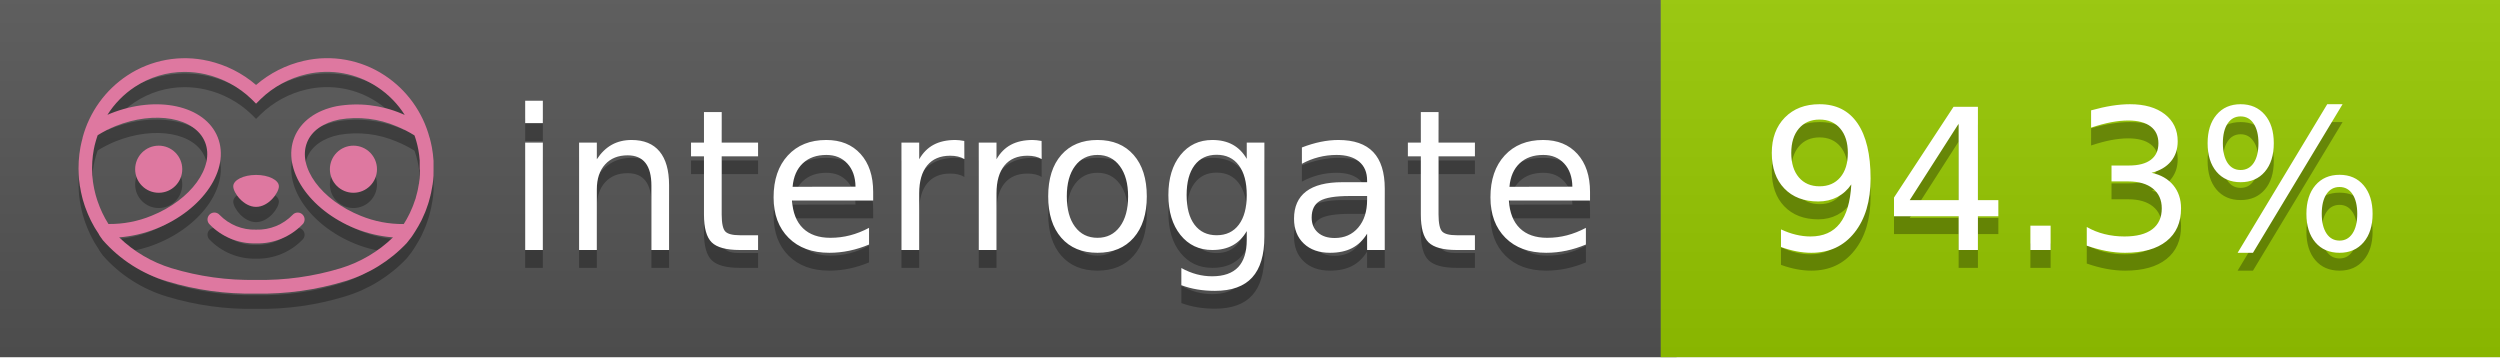
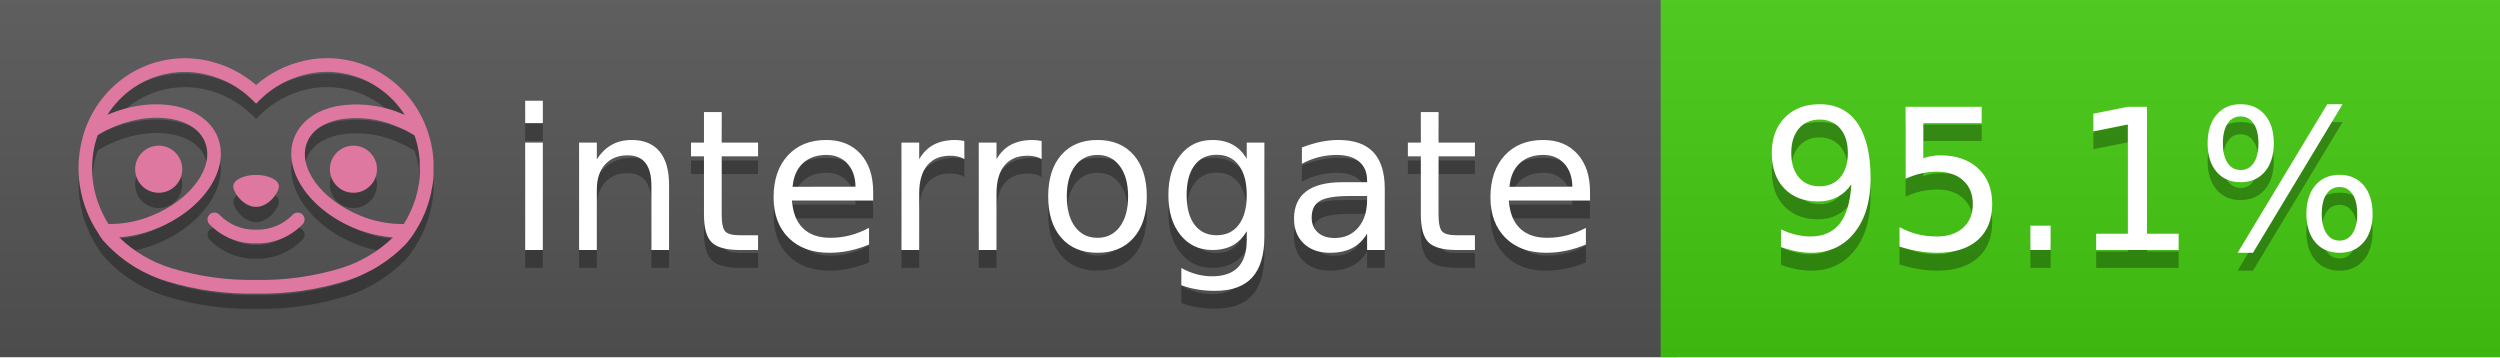
<svg xmlns="http://www.w3.org/2000/svg" width="140" height="20" viewBox="0 0 140 20" version="1.1" xml:space="preserve" style="fill-rule:evenodd;clip-rule:evenodd;stroke-linejoin:round;stroke-miterlimit:2;">
  <g transform="matrix(1,0,0,1,22,0)">
    <g id="backgrounds" transform="matrix(1.32789,0,0,1,-22.3892,0)">
      <rect x="0" y="0" width="71" height="20" style="fill:rgb(85,85,85);" />
    </g>
-     <rect x="71" y="0" width="47" height="20" data-interrogate="color" style="fill:#97CA00" />
+     <rect x="71" y="0" width="47" height="20" data-interrogate="color" style="fill:#4c1" />
    <g transform="matrix(1.19746,0,0,1,-22.3744,-4.85723e-16)">
      <rect x="0" y="0" width="118" height="20" style="fill:url(#_Linear1);" />
    </g>
  </g>
  <g fill="#fff" text-anchor="middle" font-family="DejaVu Sans,Verdana,Geneva,sans-serif" font-size="110">
    <text x="590" y="150" fill="#010101" fill-opacity=".3" transform="scale(.1)" textLength="610">interrogate</text>
    <text x="590" y="140" transform="scale(.1)" textLength="610">interrogate</text>
-     <text x="1160" y="150" fill="#010101" fill-opacity=".3" transform="scale(.1)" textLength="370" data-interrogate="result">94.3%</text>
-     <text x="1160" y="140" transform="scale(.1)" textLength="370" data-interrogate="result">94.3%</text>
+     <text x="1160" y="150" fill="#010101" fill-opacity=".3" transform="scale(.1)" textLength="370" data-interrogate="result">95.1%</text>
+     <text x="1160" y="140" transform="scale(.1)" textLength="370" data-interrogate="result">95.1%</text>
  </g>
  <g id="logo-shadow" transform="matrix(0.854876,0,0,0.854876,-6.73514,1.732)">
    <g transform="matrix(0.299012,0,0,0.299012,9.70229,-6.68582)">
      <path d="M50,64.25C52.76,64.25 55,61.13 55,59.75C55,58.37 52.76,57.25 50,57.25C47.24,57.25 45,58.37 45,59.75C45,61.13 47.24,64.25 50,64.25Z" style="fill:rgb(1,1,1);fill-opacity:0.3;fill-rule:nonzero;" />
    </g>
    <g transform="matrix(0.299012,0,0,0.299012,9.70229,-6.68582)">
      <path d="M88,49.05C86.506,43.475 83.018,38.638 78.2,35.46C72.969,32.002 66.539,30.844 60.43,32.26C56.576,33.145 52.995,34.958 50,37.54C46.998,34.958 43.411,33.149 39.55,32.27C33.441,30.853 27.011,32.011 21.78,35.47C16.97,38.652 13.489,43.489 12,49.06L12,49.13C11.82,49.79 11.66,50.46 11.53,51.13C11.146,53.207 11.021,55.323 11.16,57.43C11.16,58.03 11.26,58.63 11.34,59.23C11.34,59.51 11.43,59.79 11.48,60.07C11.53,60.35 11.58,60.68 11.64,60.98C11.7,61.28 11.8,61.69 11.89,62.05C11.98,62.41 11.99,62.47 12.05,62.68C12.16,63.07 12.28,63.46 12.41,63.84L12.58,64.34C12.72,64.74 12.88,65.14 13.04,65.53L13.23,65.98C13.403,66.373 13.583,66.767 13.77,67.16L13.99,67.59C14.19,67.97 14.39,68.35 14.61,68.73L14.87,69.15C15.1,69.52 15.33,69.89 15.58,70.26L15.58,70.32L15.99,70.93C16.14,71.14 16.29,71.36 16.45,71.57C20.206,75.83 25.086,78.95 30.53,80.57C36.839,82.48 43.41,83.385 50,83.25C56.599,83.374 63.177,82.456 69.49,80.53C74.644,78.978 79.303,76.102 83,72.19C83.34,71.78 83.65,71.35 84,70.92L84.18,70.66L84.33,70.44L84.41,70.32C84.55,70.12 84.67,69.9 84.81,69.7C85.07,69.3 85.32,68.89 85.55,68.48C85.78,68.07 86.02,67.65 86.23,67.22C86.31,67.05 86.39,66.88 86.47,66.7C86.67,66.28 86.85,65.87 87.03,65.44L87.23,64.92C87.397,64.487 87.55,64.05 87.69,63.61L87.85,63.09C87.98,62.64 88.1,62.19 88.21,61.74C88.21,61.57 88.3,61.39 88.33,61.22C88.43,60.75 88.52,60.22 88.6,59.79C88.6,59.64 88.66,59.49 88.68,59.33C88.77,58.71 88.84,58.08 88.88,57.45L88.88,54.17C88.817,53.164 88.693,52.162 88.51,51.17C88.38,50.5 88.23,49.84 88.05,49.17L88,49.05ZM85.89,56.44L85.89,57.23C85.89,57.78 85.79,58.32 85.72,58.86C85.72,59.01 85.72,59.15 85.65,59.3C85.59,59.7 85.51,60.11 85.43,60.51L85.32,60.99C85.23,61.38 85.12,61.77 85.01,62.16C85.01,62.31 84.93,62.46 84.88,62.6C84.74,63.04 84.59,63.47 84.42,63.9L84.27,64.28C84.1,64.71 83.91,65.14 83.71,65.56C83.51,65.98 83.43,66.12 83.28,66.4L83.01,66.91C82.83,67.223 82.643,67.537 82.45,67.85L82.35,68.01C79.121,68.047 75.918,67.434 72.93,66.21C64.27,62.74 59,55.52 61.18,50.11C62.18,47.6 64.7,45.82 68.26,45.11C72.489,44.395 76.835,44.908 80.78,46.59C82.141,47.144 83.453,47.813 84.7,48.59C84.76,48.76 84.82,48.93 84.88,49.1C84.94,49.27 85.05,49.63 85.12,49.9C85.28,50.5 85.44,51.1 85.55,51.73C85.691,52.507 85.792,53.292 85.85,54.08L85.85,55.89C85.85,56.12 85.91,56.25 85.91,56.45L85.89,56.44ZM17.66,68C16.668,66.435 15.869,64.756 15.28,63L15.17,62.68C15.06,62.35 14.96,62.01 14.87,61.68C14.823,61.493 14.777,61.31 14.73,61.13C14.66,60.84 14.59,60.55 14.53,60.27C14.47,59.99 14.43,59.72 14.38,59.44C14.33,59.16 14.3,59 14.27,58.78C14.2,58.27 14.15,57.78 14.11,57.23L14.11,57.03C14.008,55.236 14.122,53.437 14.45,51.67C14.56,51.06 14.71,50.46 14.88,49.87C14.96,49.59 15.04,49.32 15.13,49.05C15.22,48.78 15.24,48.72 15.3,48.55C16.548,47.774 17.859,47.105 19.22,46.55C27.86,43.09 36.65,44.67 38.82,50.08C40.99,55.49 35.73,62.74 27.09,66.2C24.101,67.431 20.893,68.043 17.66,68ZM68.57,77.68C62.554,79.508 56.287,80.376 50,80.25C43.737,80.37 37.495,79.506 31.5,77.69C27.185,76.38 23.243,74.062 20,70.93C22.815,70.706 25.58,70.055 28.2,69C38.37,64.92 44.39,56 41.6,49C38.81,42 28.27,39.72 18.1,43.8L17.43,44.09C18.973,41.648 21.019,39.561 23.43,37.97C26.671,35.824 30.473,34.68 34.36,34.68C35.884,34.681 37.404,34.852 38.89,35.19C42.694,36.049 46.191,37.935 49,40.64L50,41.64L51,40.64C53.797,37.937 57.279,36.049 61.07,35.18C66.402,33.947 72.014,34.968 76.57,38C78.98,39.588 81.026,41.671 82.57,44.11L81.9,43.82C77.409,41.921 72.464,41.355 67.66,42.19C63.08,43.12 59.79,45.54 58.39,49.02C55.6,55.97 61.62,64.94 71.79,69.02C74.414,70.07 77.182,70.714 80,70.93C76.776,74.05 72.859,76.363 68.57,77.68Z" style="fill:rgb(1,1,1);fill-opacity:0.3;fill-rule:nonzero;" />
    </g>
    <g transform="matrix(0.299012,0,0,0.299012,9.70229,-6.68582)">
      <circle cx="71.33" cy="56" r="5.16" style="fill:rgb(1,1,1);fill-opacity:0.3;" />
    </g>
    <g transform="matrix(0.299012,0,0,0.299012,9.70229,-6.68582)">
      <circle cx="28.67" cy="56" r="5.16" style="fill:rgb(1,1,1);fill-opacity:0.3;" />
    </g>
    <g transform="matrix(0.299012,0,0,0.299012,9.70229,-6.68582)">
      <path d="M58,66C55.912,68.161 53.003,69.339 50,69.24C46.997,69.339 44.088,68.161 42,66C41.714,65.677 41.302,65.491 40.87,65.491C40.042,65.491 39.361,66.172 39.361,67C39.361,67.368 39.496,67.724 39.74,68C42.403,70.804 46.134,72.35 50,72.25C53.862,72.347 57.59,70.802 60.25,68C60.495,67.725 60.63,67.369 60.63,67C60.63,66.174 59.951,65.495 59.125,65.495C58.695,65.495 58.285,65.679 58,66Z" style="fill:rgb(1,1,1);fill-opacity:0.3;fill-rule:nonzero;" />
    </g>
  </g>
  <g id="logo-pink" transform="matrix(0.854876,0,0,0.854876,-6.73514,0.877124)">
    <g transform="matrix(0.299012,0,0,0.299012,9.70229,-6.68582)">
      <path d="M50,64.25C52.76,64.25 55,61.13 55,59.75C55,58.37 52.76,57.25 50,57.25C47.24,57.25 45,58.37 45,59.75C45,61.13 47.24,64.25 50,64.25Z" style="fill:rgb(222,120,160);fill-rule:nonzero;" />
    </g>
    <g transform="matrix(0.299012,0,0,0.299012,9.70229,-6.68582)">
      <path d="M88,49.05C86.506,43.475 83.018,38.638 78.2,35.46C72.969,32.002 66.539,30.844 60.43,32.26C56.576,33.145 52.995,34.958 50,37.54C46.998,34.958 43.411,33.149 39.55,32.27C33.441,30.853 27.011,32.011 21.78,35.47C16.97,38.652 13.489,43.489 12,49.06L12,49.13C11.82,49.79 11.66,50.46 11.53,51.13C11.146,53.207 11.021,55.323 11.16,57.43C11.16,58.03 11.26,58.63 11.34,59.23C11.34,59.51 11.43,59.79 11.48,60.07C11.53,60.35 11.58,60.68 11.64,60.98C11.7,61.28 11.8,61.69 11.89,62.05C11.98,62.41 11.99,62.47 12.05,62.68C12.16,63.07 12.28,63.46 12.41,63.84L12.58,64.34C12.72,64.74 12.88,65.14 13.04,65.53L13.23,65.98C13.403,66.373 13.583,66.767 13.77,67.16L13.99,67.59C14.19,67.97 14.39,68.35 14.61,68.73L14.87,69.15C15.1,69.52 15.33,69.89 15.58,70.26L15.58,70.32L15.99,70.93C16.14,71.14 16.29,71.36 16.45,71.57C20.206,75.83 25.086,78.95 30.53,80.57C36.839,82.48 43.41,83.385 50,83.25C56.599,83.374 63.177,82.456 69.49,80.53C74.644,78.978 79.303,76.102 83,72.19C83.34,71.78 83.65,71.35 84,70.92L84.18,70.66L84.33,70.44L84.41,70.32C84.55,70.12 84.67,69.9 84.81,69.7C85.07,69.3 85.32,68.89 85.55,68.48C85.78,68.07 86.02,67.65 86.23,67.22C86.31,67.05 86.39,66.88 86.47,66.7C86.67,66.28 86.85,65.87 87.03,65.44L87.23,64.92C87.397,64.487 87.55,64.05 87.69,63.61L87.85,63.09C87.98,62.64 88.1,62.19 88.21,61.74C88.21,61.57 88.3,61.39 88.33,61.22C88.43,60.75 88.52,60.22 88.6,59.79C88.6,59.64 88.66,59.49 88.68,59.33C88.77,58.71 88.84,58.08 88.88,57.45L88.88,54.17C88.817,53.164 88.693,52.162 88.51,51.17C88.38,50.5 88.23,49.84 88.05,49.17L88,49.05ZM85.89,56.44L85.89,57.23C85.89,57.78 85.79,58.32 85.72,58.86C85.72,59.01 85.72,59.15 85.65,59.3C85.59,59.7 85.51,60.11 85.43,60.51L85.32,60.99C85.23,61.38 85.12,61.77 85.01,62.16C85.01,62.31 84.93,62.46 84.88,62.6C84.74,63.04 84.59,63.47 84.42,63.9L84.27,64.28C84.1,64.71 83.91,65.14 83.71,65.56C83.51,65.98 83.43,66.12 83.28,66.4L83.01,66.91C82.83,67.223 82.643,67.537 82.45,67.85L82.35,68.01C79.121,68.047 75.918,67.434 72.93,66.21C64.27,62.74 59,55.52 61.18,50.11C62.18,47.6 64.7,45.82 68.26,45.11C72.489,44.395 76.835,44.908 80.78,46.59C82.141,47.144 83.453,47.813 84.7,48.59C84.76,48.76 84.82,48.93 84.88,49.1C84.94,49.27 85.05,49.63 85.12,49.9C85.28,50.5 85.44,51.1 85.55,51.73C85.691,52.507 85.792,53.292 85.85,54.08L85.85,55.89C85.85,56.12 85.91,56.25 85.91,56.45L85.89,56.44ZM17.66,68C16.668,66.435 15.869,64.756 15.28,63L15.17,62.68C15.06,62.35 14.96,62.01 14.87,61.68C14.823,61.493 14.777,61.31 14.73,61.13C14.66,60.84 14.59,60.55 14.53,60.27C14.47,59.99 14.43,59.72 14.38,59.44C14.33,59.16 14.3,59 14.27,58.78C14.2,58.27 14.15,57.78 14.11,57.23L14.11,57.03C14.008,55.236 14.122,53.437 14.45,51.67C14.56,51.06 14.71,50.46 14.88,49.87C14.96,49.59 15.04,49.32 15.13,49.05C15.22,48.78 15.24,48.72 15.3,48.55C16.548,47.774 17.859,47.105 19.22,46.55C27.86,43.09 36.65,44.67 38.82,50.08C40.99,55.49 35.73,62.74 27.09,66.2C24.101,67.431 20.893,68.043 17.66,68ZM68.57,77.68C62.554,79.508 56.287,80.376 50,80.25C43.737,80.37 37.495,79.506 31.5,77.69C27.185,76.38 23.243,74.062 20,70.93C22.815,70.706 25.58,70.055 28.2,69C38.37,64.92 44.39,56 41.6,49C38.81,42 28.27,39.72 18.1,43.8L17.43,44.09C18.973,41.648 21.019,39.561 23.43,37.97C26.671,35.824 30.473,34.68 34.36,34.68C35.884,34.681 37.404,34.852 38.89,35.19C42.694,36.049 46.191,37.935 49,40.64L50,41.64L51,40.64C53.797,37.937 57.279,36.049 61.07,35.18C66.402,33.947 72.014,34.968 76.57,38C78.98,39.588 81.026,41.671 82.57,44.11L81.9,43.82C77.409,41.921 72.464,41.355 67.66,42.19C63.08,43.12 59.79,45.54 58.39,49.02C55.6,55.97 61.62,64.94 71.79,69.02C74.414,70.07 77.182,70.714 80,70.93C76.776,74.05 72.859,76.363 68.57,77.68Z" style="fill:rgb(222,120,160);fill-rule:nonzero;" />
    </g>
    <g transform="matrix(0.299012,0,0,0.299012,9.70229,-6.68582)">
      <circle cx="71.33" cy="56" r="5.16" style="fill:rgb(222,120,160);" />
    </g>
    <g transform="matrix(0.299012,0,0,0.299012,9.70229,-6.68582)">
      <circle cx="28.67" cy="56" r="5.16" style="fill:rgb(222,120,160);" />
    </g>
    <g transform="matrix(0.299012,0,0,0.299012,9.70229,-6.68582)">
      <path d="M58,66C55.912,68.161 53.003,69.339 50,69.24C46.997,69.339 44.088,68.161 42,66C41.714,65.677 41.302,65.491 40.87,65.491C40.042,65.491 39.361,66.172 39.361,67C39.361,67.368 39.496,67.724 39.74,68C42.403,70.804 46.134,72.35 50,72.25C53.862,72.347 57.59,70.802 60.25,68C60.495,67.725 60.63,67.369 60.63,67C60.63,66.174 59.951,65.495 59.125,65.495C58.695,65.495 58.285,65.679 58,66Z" style="fill:rgb(222,120,160);fill-rule:nonzero;" />
    </g>
  </g>
  <defs>
    <linearGradient id="_Linear1" x1="0" y1="0" x2="1" y2="0" gradientUnits="userSpaceOnUse" gradientTransform="matrix(1.22465e-15,20,-20,1.22465e-15,0,0)">
      <stop offset="0" style="stop-color:rgb(187,187,187);stop-opacity:0.1" />
      <stop offset="1" style="stop-color:black;stop-opacity:0.1" />
    </linearGradient>
  </defs>
</svg>
